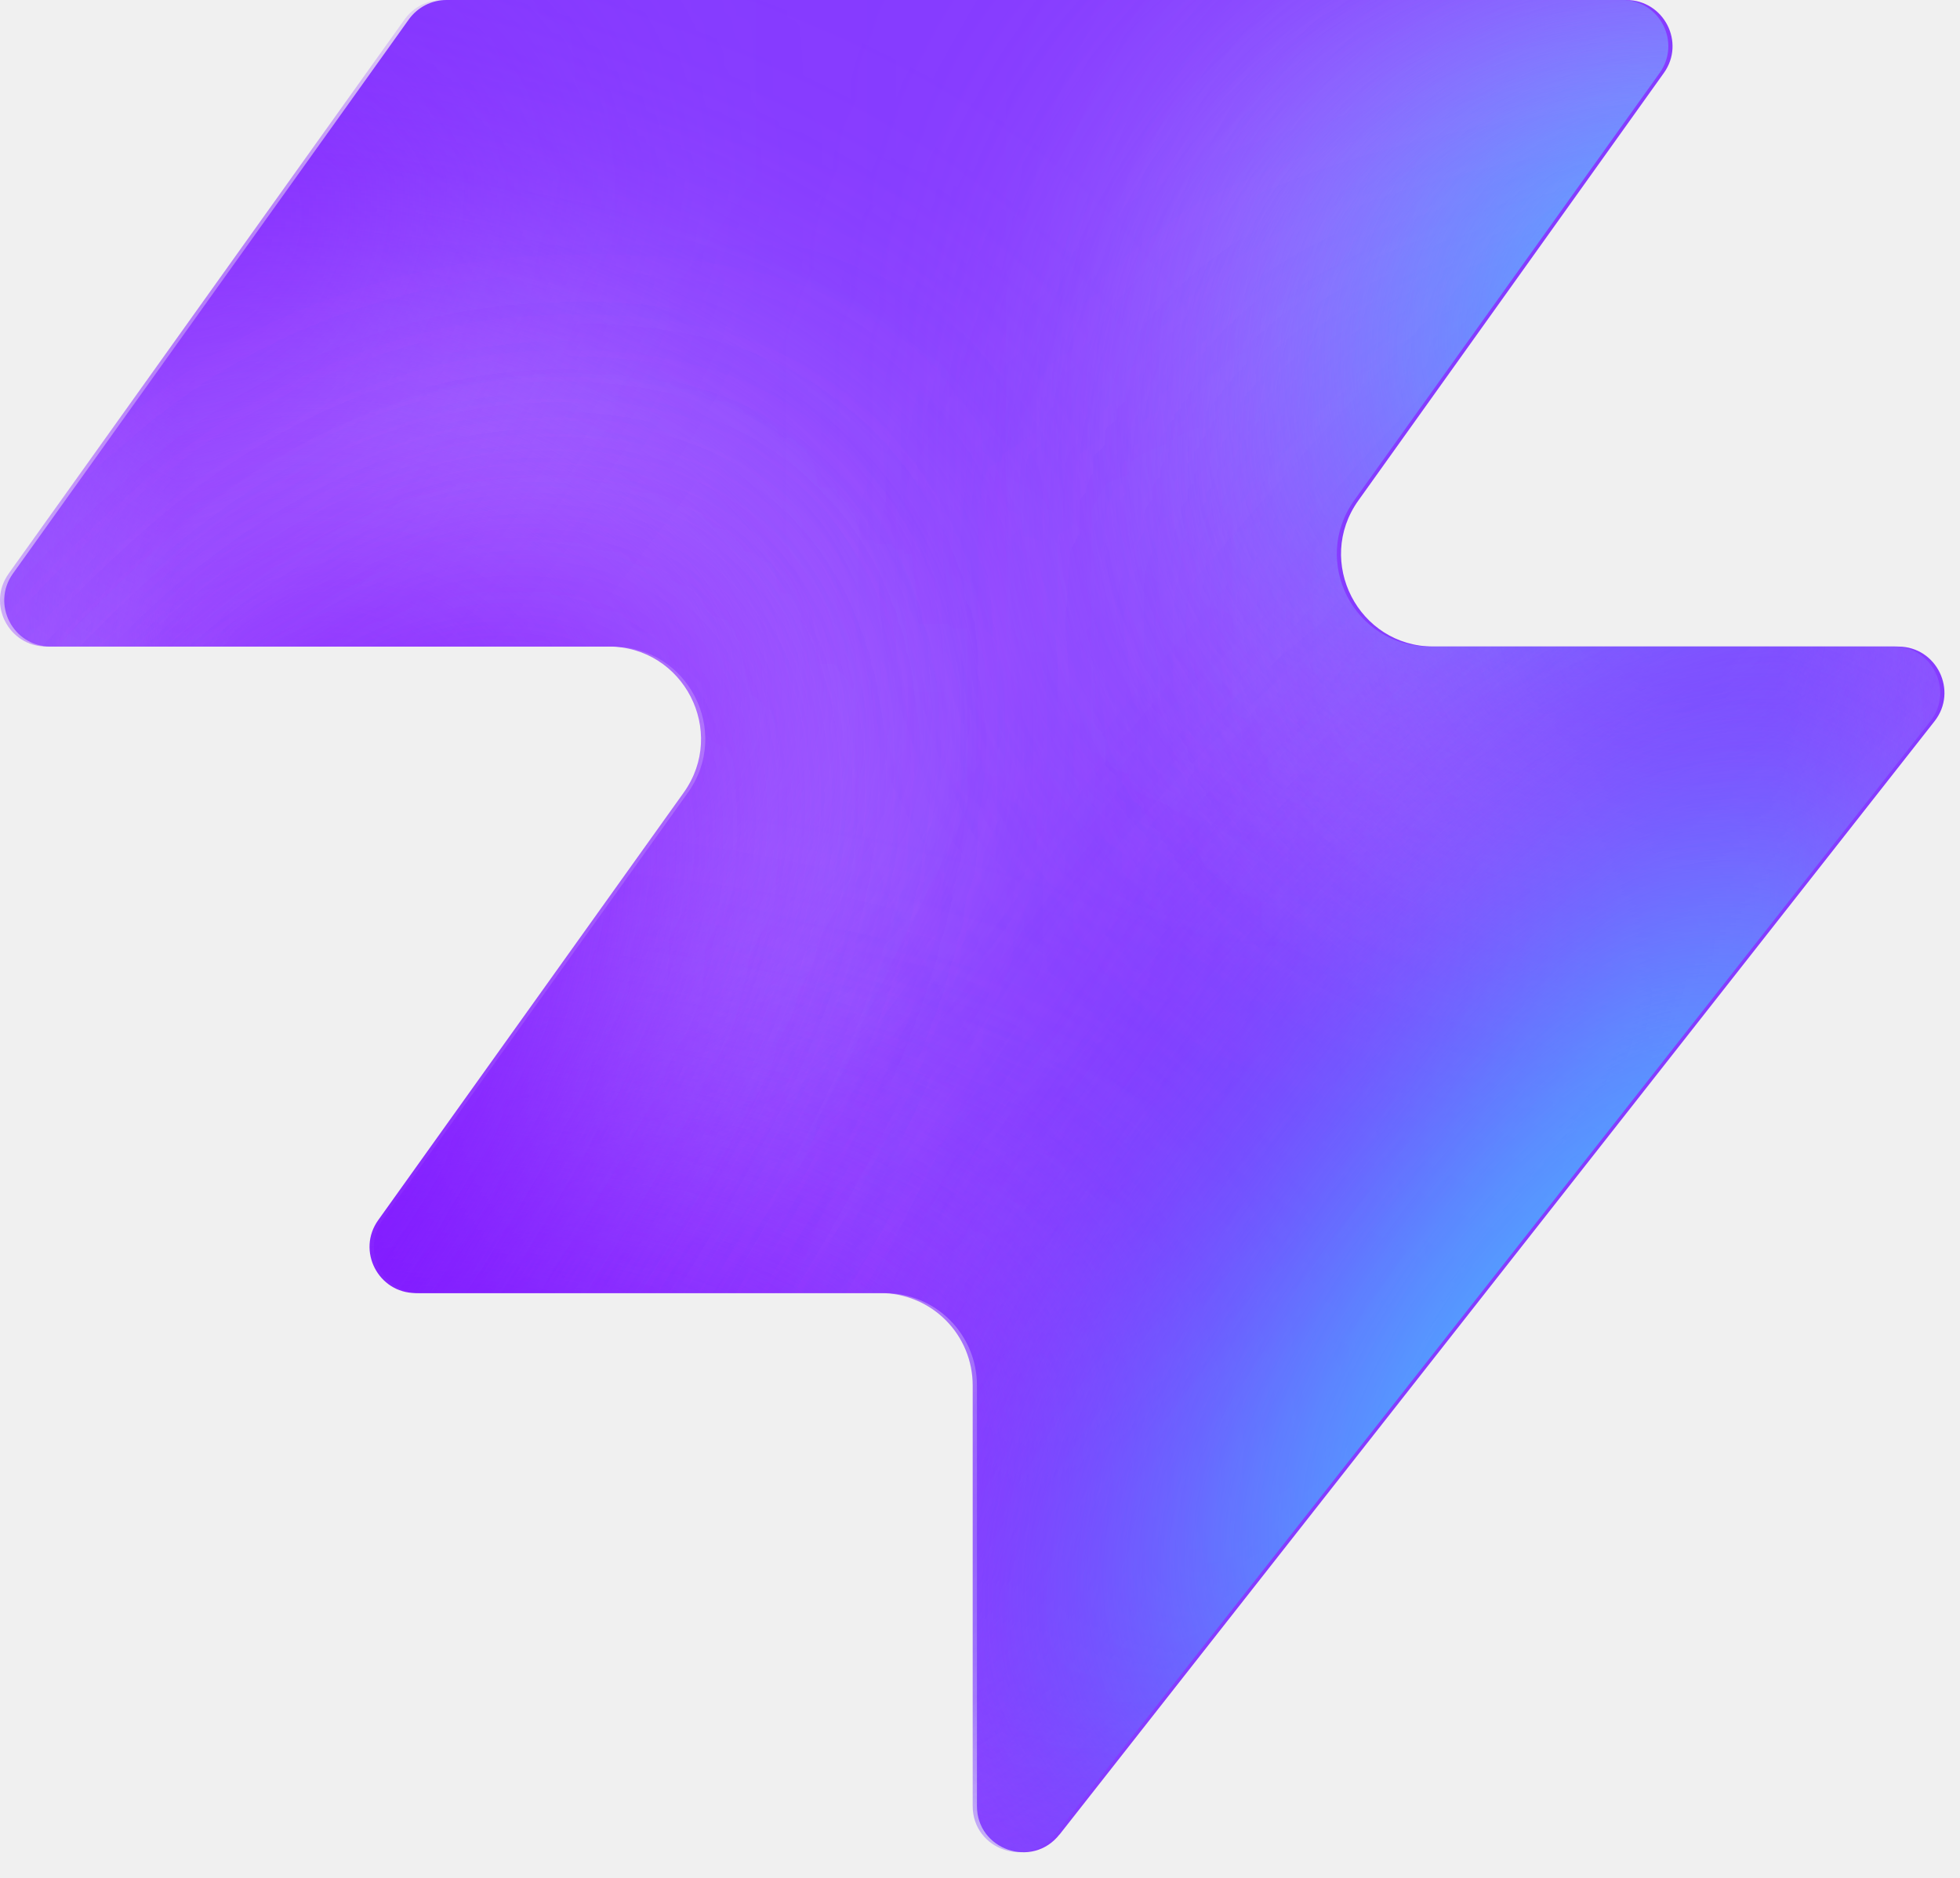
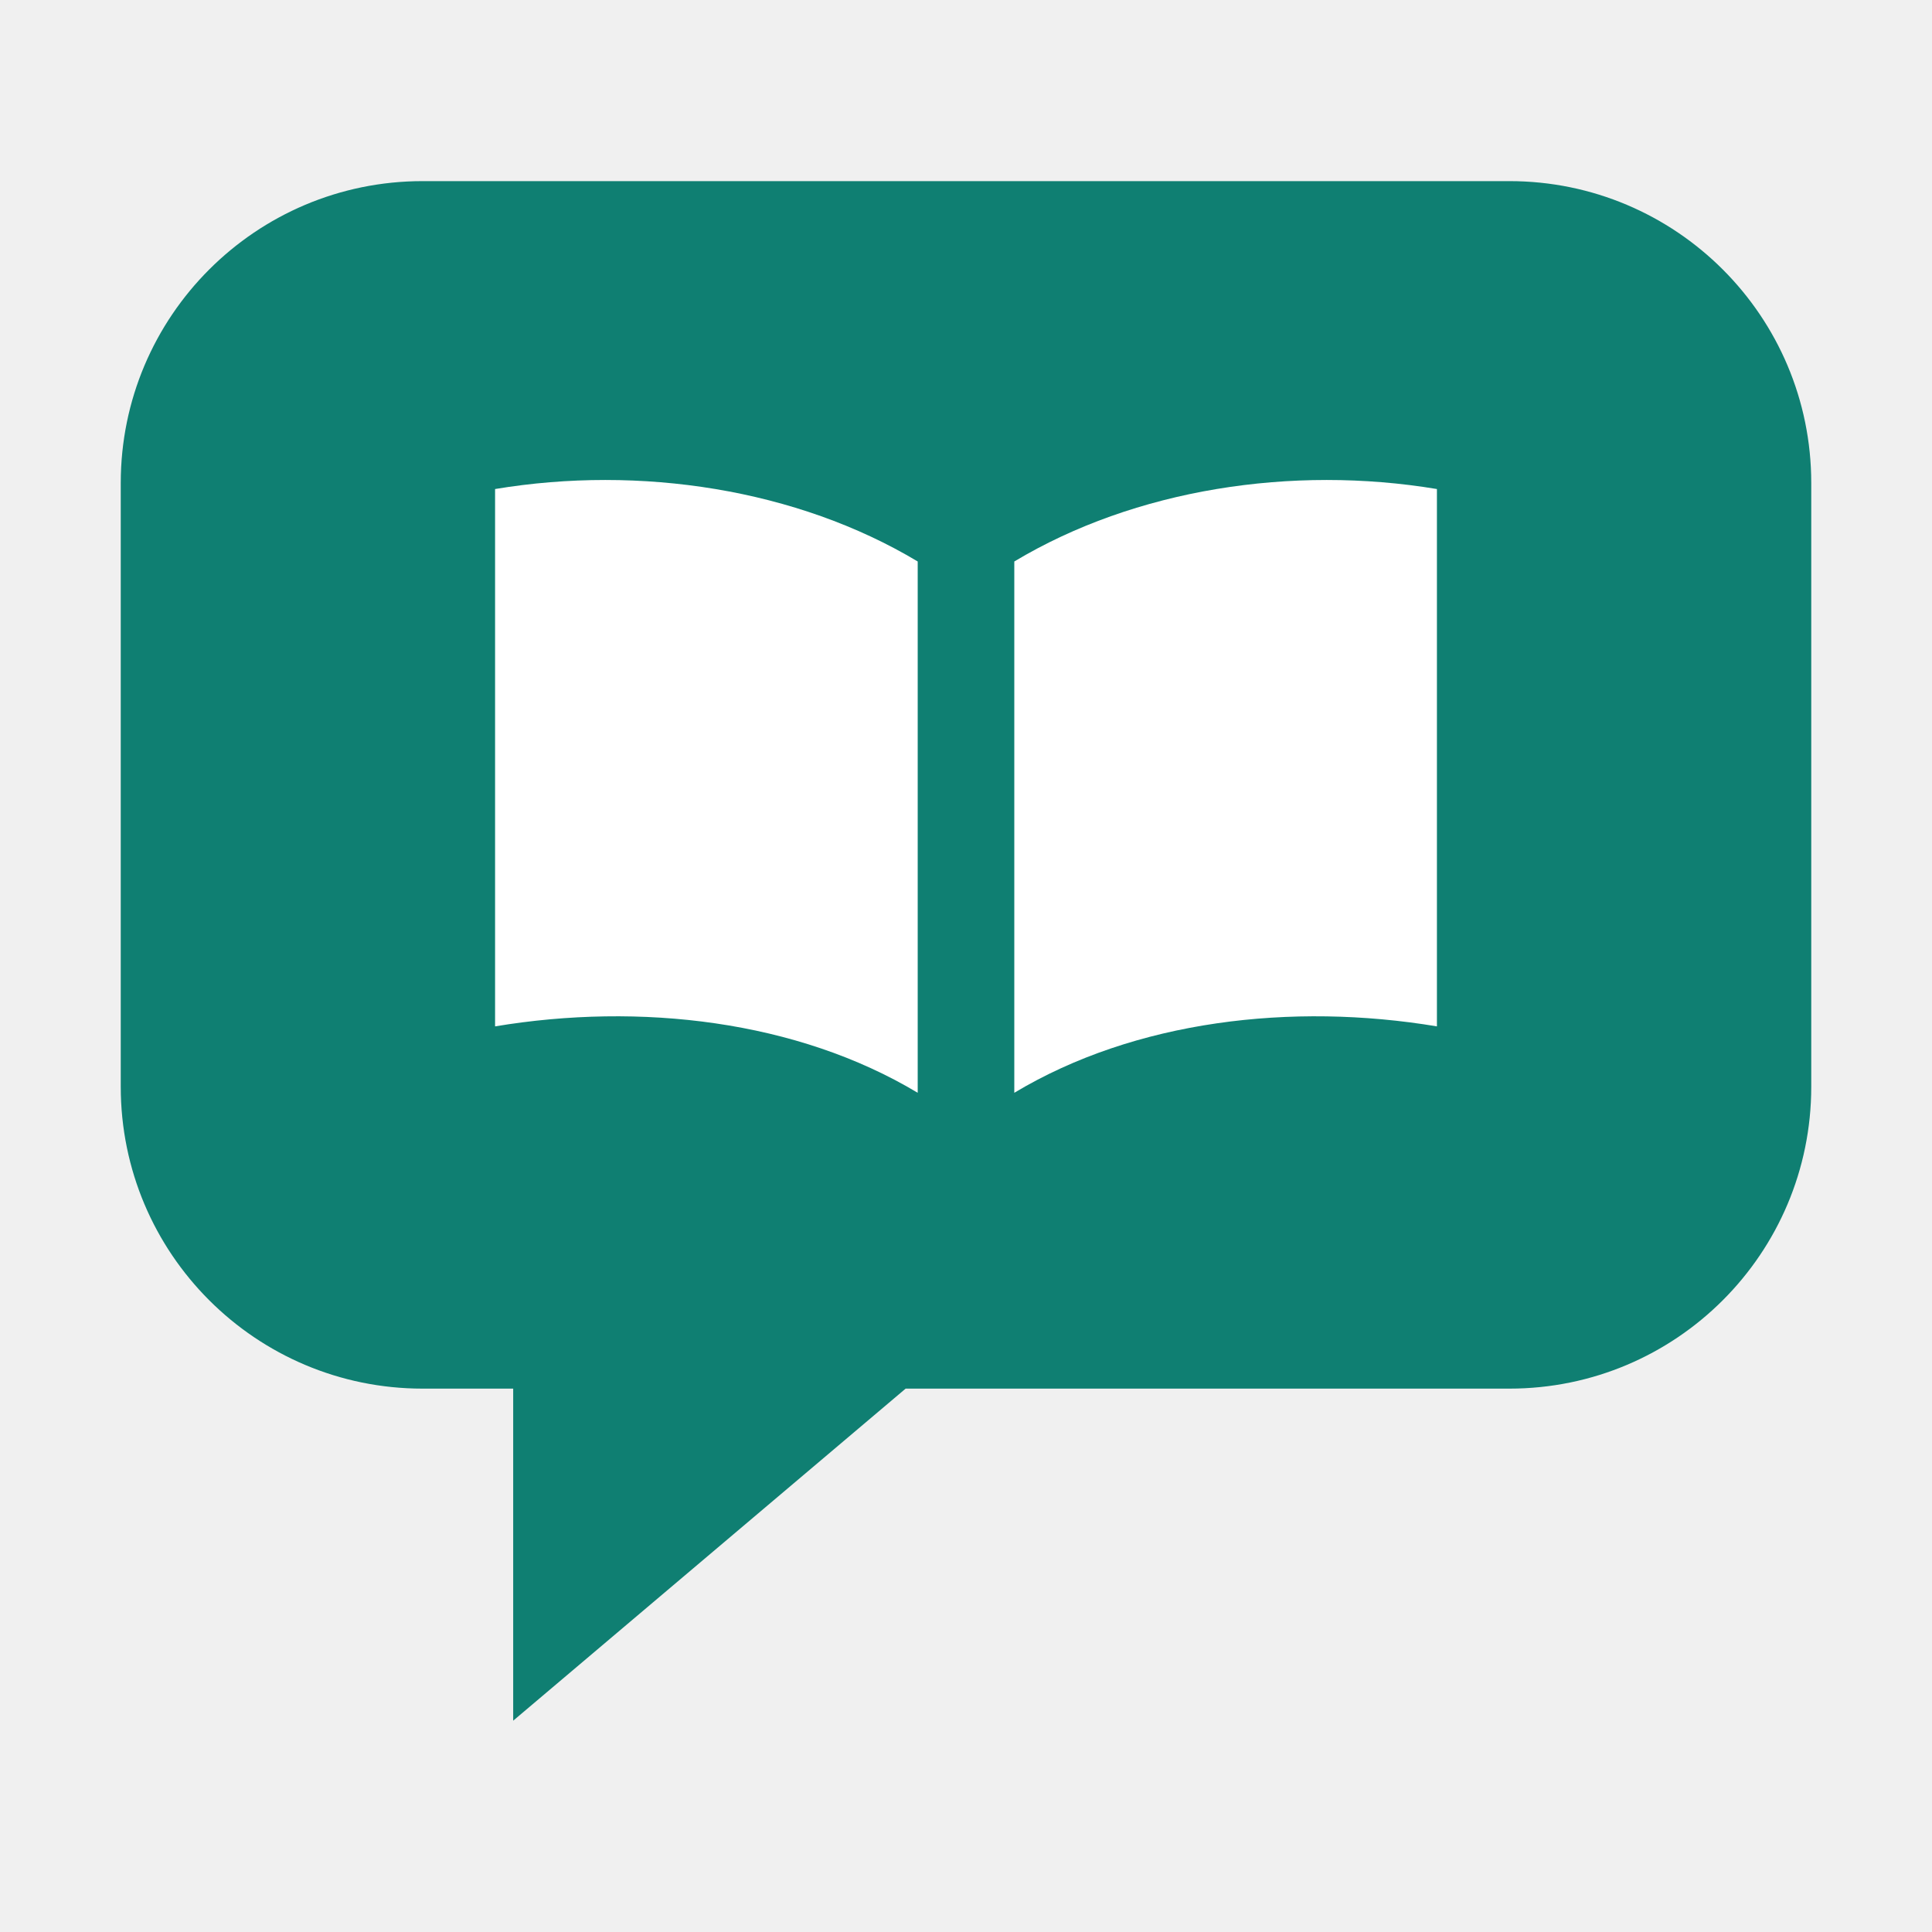
- <svg xmlns="http://www.w3.org/2000/svg" width="48" height="46" fill="none" viewBox="0 0 48 46">
-   <path fill="#863bff" d="M25.946 44.938c-.664.845-2.021.375-2.021-.698V33.937a2.26 2.26 0 0 0-2.262-2.262H10.287c-.92 0-1.456-1.04-.92-1.788l7.48-10.471c1.07-1.497 0-3.578-1.842-3.578H1.237c-.92 0-1.456-1.04-.92-1.788L10.013.474c.214-.297.556-.474.92-.474h28.894c.92 0 1.456 1.04.92 1.788l-7.48 10.471c-1.07 1.498 0 3.579 1.842 3.579h11.377c.943 0 1.473 1.088.89 1.83L25.947 44.94z" style="fill:#863bff;fill:color(display-p3 .525 .23 1);fill-opacity:1" />
-   <mask id="a" width="48" height="46" x="0" y="0" maskUnits="userSpaceOnUse" style="mask-type:alpha">
-     <path fill="#000" d="M25.842 44.938c-.664.844-2.021.375-2.021-.698V33.937a2.26 2.26 0 0 0-2.262-2.262H10.183c-.92 0-1.456-1.04-.92-1.788l7.48-10.471c1.07-1.498 0-3.579-1.842-3.579H1.133c-.92 0-1.456-1.04-.92-1.787L9.91.473c.214-.297.556-.474.92-.474h28.894c.92 0 1.456 1.04.92 1.788l-7.48 10.471c-1.07 1.498 0 3.578 1.842 3.578h11.377c.943 0 1.473 1.088.89 1.832L25.843 44.94z" style="fill:#000;fill-opacity:1" />
-   </mask>
-   <g mask="url(#a)">
-     <g filter="url(#b)">
-       <ellipse cx="5.508" cy="14.704" fill="#ede6ff" rx="5.508" ry="14.704" style="fill:#ede6ff;fill:color(display-p3 .927 .903 1);fill-opacity:1" transform="matrix(.00324 1 1 -.00324 -4.47 31.516)" />
-     </g>
-     <g filter="url(#c)">
-       <ellipse cx="10.399" cy="29.851" fill="#ede6ff" rx="10.399" ry="29.851" style="fill:#ede6ff;fill:color(display-p3 .927 .903 1);fill-opacity:1" transform="matrix(.00324 1 1 -.00324 -39.328 7.883)" />
-     </g>
-     <g filter="url(#d)">
-       <ellipse cx="5.508" cy="30.487" fill="#7e14ff" rx="5.508" ry="30.487" style="fill:#7e14ff;fill:color(display-p3 .492 .077 1);fill-opacity:1" transform="rotate(89.814 -25.913 -14.639)scale(1 -1)" />
-     </g>
-     <g filter="url(#e)">
-       <ellipse cx="5.508" cy="30.599" fill="#7e14ff" rx="5.508" ry="30.599" style="fill:#7e14ff;fill:color(display-p3 .492 .077 1);fill-opacity:1" transform="rotate(89.814 -32.644 -3.334)scale(1 -1)" />
-     </g>
-     <g filter="url(#f)">
-       <ellipse cx="5.508" cy="30.599" fill="#7e14ff" rx="5.508" ry="30.599" style="fill:#7e14ff;fill:color(display-p3 .492 .077 1);fill-opacity:1" transform="matrix(.00324 1 1 -.00324 -34.34 30.47)" />
-     </g>
-     <g filter="url(#g)">
-       <ellipse cx="14.072" cy="22.078" fill="#ede6ff" rx="14.072" ry="22.078" style="fill:#ede6ff;fill:color(display-p3 .927 .903 1);fill-opacity:1" transform="rotate(93.35 24.506 48.493)scale(-1 1)" />
-     </g>
-     <g filter="url(#h)">
-       <ellipse cx="3.47" cy="21.501" fill="#7e14ff" rx="3.47" ry="21.501" style="fill:#7e14ff;fill:color(display-p3 .492 .077 1);fill-opacity:1" transform="rotate(89.009 28.708 47.59)scale(-1 1)" />
-     </g>
-     <g filter="url(#i)">
-       <ellipse cx="3.47" cy="21.501" fill="#7e14ff" rx="3.47" ry="21.501" style="fill:#7e14ff;fill:color(display-p3 .492 .077 1);fill-opacity:1" transform="rotate(89.009 28.708 47.59)scale(-1 1)" />
-     </g>
-     <g filter="url(#j)">
-       <ellipse cx=".387" cy="8.972" fill="#7e14ff" rx="4.407" ry="29.108" style="fill:#7e14ff;fill:color(display-p3 .492 .077 1);fill-opacity:1" transform="rotate(39.51 .387 8.972)" />
-     </g>
-     <g filter="url(#k)">
-       <ellipse cx="47.523" cy="-6.092" fill="#7e14ff" rx="4.407" ry="29.108" style="fill:#7e14ff;fill:color(display-p3 .492 .077 1);fill-opacity:1" transform="rotate(37.892 47.523 -6.092)" />
-     </g>
-     <g filter="url(#l)">
-       <ellipse cx="41.412" cy="6.333" fill="#47bfff" rx="5.971" ry="9.665" style="fill:#47bfff;fill:color(display-p3 .28 .748 1);fill-opacity:1" transform="rotate(37.892 41.412 6.333)" />
-     </g>
-     <g filter="url(#m)">
-       <ellipse cx="-1.879" cy="38.332" fill="#7e14ff" rx="4.407" ry="29.108" style="fill:#7e14ff;fill:color(display-p3 .492 .077 1);fill-opacity:1" transform="rotate(37.892 -1.88 38.332)" />
-     </g>
-     <g filter="url(#n)">
-       <ellipse cx="-1.879" cy="38.332" fill="#7e14ff" rx="4.407" ry="29.108" style="fill:#7e14ff;fill:color(display-p3 .492 .077 1);fill-opacity:1" transform="rotate(37.892 -1.88 38.332)" />
-     </g>
-     <g filter="url(#o)">
-       <ellipse cx="35.651" cy="29.907" fill="#7e14ff" rx="4.407" ry="29.108" style="fill:#7e14ff;fill:color(display-p3 .492 .077 1);fill-opacity:1" transform="rotate(37.892 35.651 29.907)" />
-     </g>
-     <g filter="url(#p)">
-       <ellipse cx="38.418" cy="32.4" fill="#47bfff" rx="5.971" ry="15.297" style="fill:#47bfff;fill:color(display-p3 .28 .748 1);fill-opacity:1" transform="rotate(37.892 38.418 32.4)" />
-     </g>
-   </g>
-   <defs>
-     <filter id="b" width="60.045" height="41.654" x="-19.77" y="16.149" color-interpolation-filters="sRGB" filterUnits="userSpaceOnUse">
-       <feFlood flood-opacity="0" result="BackgroundImageFix" />
-       <feBlend in="SourceGraphic" in2="BackgroundImageFix" result="shape" />
-       <feGaussianBlur result="effect1_foregroundBlur_2002_17158" stdDeviation="7.659" />
-     </filter>
-     <filter id="c" width="90.34" height="51.437" x="-54.613" y="-7.533" color-interpolation-filters="sRGB" filterUnits="userSpaceOnUse">
-       <feFlood flood-opacity="0" result="BackgroundImageFix" />
-       <feBlend in="SourceGraphic" in2="BackgroundImageFix" result="shape" />
-       <feGaussianBlur result="effect1_foregroundBlur_2002_17158" stdDeviation="7.659" />
-     </filter>
-     <filter id="d" width="79.355" height="29.4" x="-49.64" y="2.03" color-interpolation-filters="sRGB" filterUnits="userSpaceOnUse">
-       <feFlood flood-opacity="0" result="BackgroundImageFix" />
-       <feBlend in="SourceGraphic" in2="BackgroundImageFix" result="shape" />
-       <feGaussianBlur result="effect1_foregroundBlur_2002_17158" stdDeviation="4.596" />
-     </filter>
-     <filter id="e" width="79.579" height="29.4" x="-45.045" y="20.029" color-interpolation-filters="sRGB" filterUnits="userSpaceOnUse">
-       <feFlood flood-opacity="0" result="BackgroundImageFix" />
-       <feBlend in="SourceGraphic" in2="BackgroundImageFix" result="shape" />
-       <feGaussianBlur result="effect1_foregroundBlur_2002_17158" stdDeviation="4.596" />
-     </filter>
-     <filter id="f" width="79.579" height="29.4" x="-43.513" y="21.178" color-interpolation-filters="sRGB" filterUnits="userSpaceOnUse">
-       <feFlood flood-opacity="0" result="BackgroundImageFix" />
-       <feBlend in="SourceGraphic" in2="BackgroundImageFix" result="shape" />
-       <feGaussianBlur result="effect1_foregroundBlur_2002_17158" stdDeviation="4.596" />
-     </filter>
-     <filter id="g" width="74.749" height="58.852" x="15.756" y="-17.901" color-interpolation-filters="sRGB" filterUnits="userSpaceOnUse">
-       <feFlood flood-opacity="0" result="BackgroundImageFix" />
-       <feBlend in="SourceGraphic" in2="BackgroundImageFix" result="shape" />
-       <feGaussianBlur result="effect1_foregroundBlur_2002_17158" stdDeviation="7.659" />
-     </filter>
-     <filter id="h" width="61.377" height="25.362" x="23.548" y="2.284" color-interpolation-filters="sRGB" filterUnits="userSpaceOnUse">
-       <feFlood flood-opacity="0" result="BackgroundImageFix" />
-       <feBlend in="SourceGraphic" in2="BackgroundImageFix" result="shape" />
-       <feGaussianBlur result="effect1_foregroundBlur_2002_17158" stdDeviation="4.596" />
-     </filter>
-     <filter id="i" width="61.377" height="25.362" x="23.548" y="2.284" color-interpolation-filters="sRGB" filterUnits="userSpaceOnUse">
-       <feFlood flood-opacity="0" result="BackgroundImageFix" />
-       <feBlend in="SourceGraphic" in2="BackgroundImageFix" result="shape" />
-       <feGaussianBlur result="effect1_foregroundBlur_2002_17158" stdDeviation="4.596" />
-     </filter>
-     <filter id="j" width="56.045" height="63.649" x="-27.636" y="-22.853" color-interpolation-filters="sRGB" filterUnits="userSpaceOnUse">
-       <feFlood flood-opacity="0" result="BackgroundImageFix" />
-       <feBlend in="SourceGraphic" in2="BackgroundImageFix" result="shape" />
-       <feGaussianBlur result="effect1_foregroundBlur_2002_17158" stdDeviation="4.596" />
-     </filter>
-     <filter id="k" width="54.814" height="64.646" x="20.116" y="-38.415" color-interpolation-filters="sRGB" filterUnits="userSpaceOnUse">
-       <feFlood flood-opacity="0" result="BackgroundImageFix" />
-       <feBlend in="SourceGraphic" in2="BackgroundImageFix" result="shape" />
-       <feGaussianBlur result="effect1_foregroundBlur_2002_17158" stdDeviation="4.596" />
-     </filter>
-     <filter id="l" width="33.541" height="35.313" x="24.641" y="-11.323" color-interpolation-filters="sRGB" filterUnits="userSpaceOnUse">
-       <feFlood flood-opacity="0" result="BackgroundImageFix" />
-       <feBlend in="SourceGraphic" in2="BackgroundImageFix" result="shape" />
-       <feGaussianBlur result="effect1_foregroundBlur_2002_17158" stdDeviation="4.596" />
-     </filter>
-     <filter id="m" width="54.814" height="64.646" x="-29.286" y="6.009" color-interpolation-filters="sRGB" filterUnits="userSpaceOnUse">
-       <feFlood flood-opacity="0" result="BackgroundImageFix" />
-       <feBlend in="SourceGraphic" in2="BackgroundImageFix" result="shape" />
-       <feGaussianBlur result="effect1_foregroundBlur_2002_17158" stdDeviation="4.596" />
-     </filter>
-     <filter id="n" width="54.814" height="64.646" x="-29.286" y="6.009" color-interpolation-filters="sRGB" filterUnits="userSpaceOnUse">
-       <feFlood flood-opacity="0" result="BackgroundImageFix" />
-       <feBlend in="SourceGraphic" in2="BackgroundImageFix" result="shape" />
-       <feGaussianBlur result="effect1_foregroundBlur_2002_17158" stdDeviation="4.596" />
-     </filter>
-     <filter id="o" width="54.814" height="64.646" x="8.244" y="-2.416" color-interpolation-filters="sRGB" filterUnits="userSpaceOnUse">
-       <feFlood flood-opacity="0" result="BackgroundImageFix" />
-       <feBlend in="SourceGraphic" in2="BackgroundImageFix" result="shape" />
-       <feGaussianBlur result="effect1_foregroundBlur_2002_17158" stdDeviation="4.596" />
-     </filter>
-     <filter id="p" width="39.409" height="43.623" x="18.713" y="10.588" color-interpolation-filters="sRGB" filterUnits="userSpaceOnUse">
-       <feFlood flood-opacity="0" result="BackgroundImageFix" />
-       <feBlend in="SourceGraphic" in2="BackgroundImageFix" result="shape" />
-       <feGaussianBlur result="effect1_foregroundBlur_2002_17158" stdDeviation="4.596" />
-     </filter>
-   </defs>
+ <svg xmlns="http://www.w3.org/2000/svg" viewBox="0 0 32 32">
+   <path fill="#0f7f72" d="M7 3h18a5 5 0 0 1 5 5v10a5 5 0 0 1-5 5H15l-6.5 5.5V23H7a5 5 0 0 1-5-5V8a5 5 0 0 1 5-5z" />
+   <path fill="#fff" d="M15.2 9.3c-2-1.2-4.6-1.6-7-1.2v8.9c2.4-.4 5-.1 7 1.1zM16.8 9.3c2-1.2 4.6-1.6 7-1.2v8.9c-2.4-.4-5-.1-7 1.1z" />
</svg>
